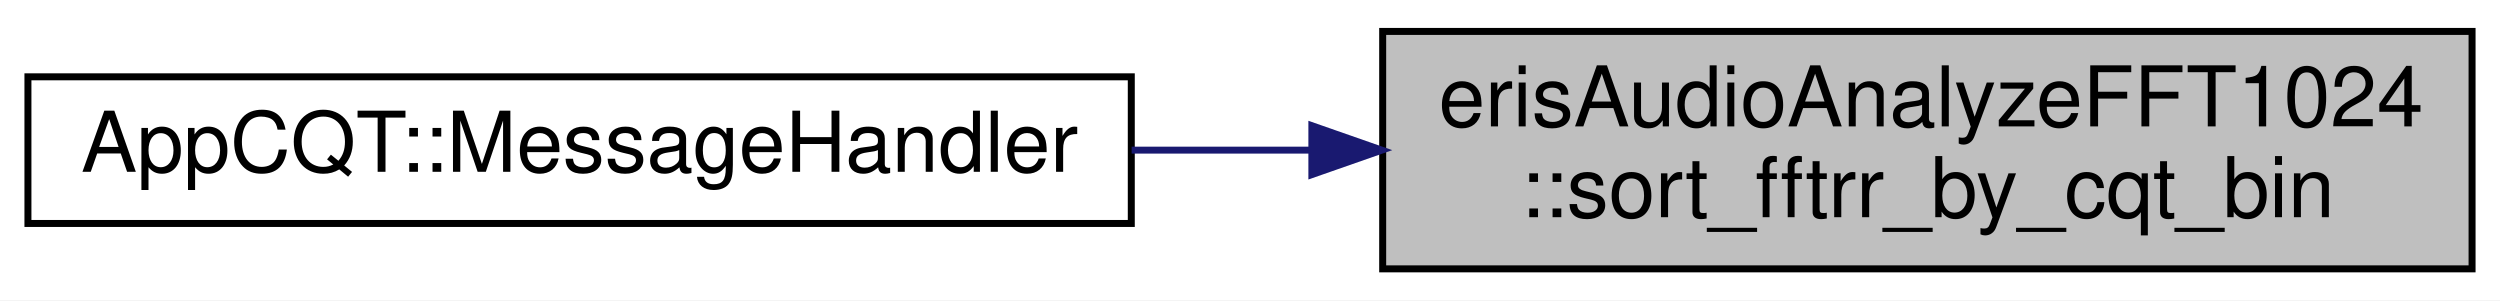
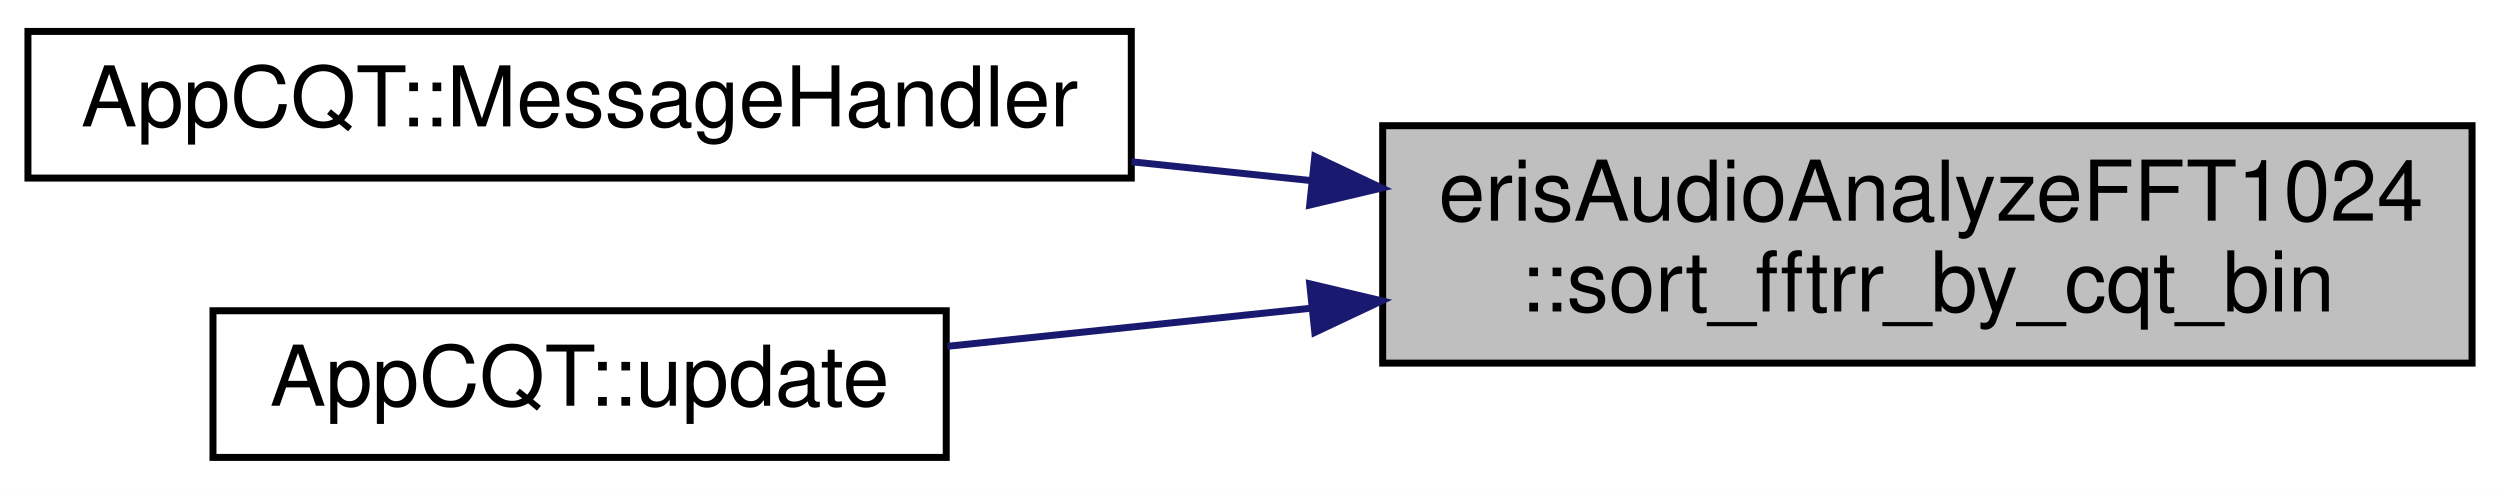
- <svg xmlns="http://www.w3.org/2000/svg" xmlns:xlink="http://www.w3.org/1999/xlink" width="358pt" height="43pt" viewBox="0.00 0.00 358.00 43.00">
-   <g id="graph0" class="graph" transform="scale(1 1) rotate(0) translate(4 39)">
-     <polygon fill="white" stroke="transparent" points="-4,4 -4,-39 354,-39 354,4 -4,4" />
+ <svg xmlns="http://www.w3.org/2000/svg" xmlns:xlink="http://www.w3.org/1999/xlink" width="358pt" height="70pt" viewBox="0.00 0.00 358.00 70.00">
+   <g id="graph0" class="graph" transform="scale(1 1) rotate(0) translate(4 66)">
+     <polygon fill="white" stroke="transparent" points="-4,4 -4,-66 354,-66 354,4 -4,4" />
    <g id="node1" class="node">
      <g id="a_node1">
        <a xlink:title=" ">
-           <polygon fill="#bfbfbf" stroke="black" points="194,-0.5 194,-34.5 350,-34.5 350,-0.5 194,-0.5" />
-           <text text-anchor="start" x="202" y="-20.9" font-family="Helvetica,sans-Serif" font-size="12.00">erisAudioAnalyzeFFT1024</text>
-           <text text-anchor="middle" x="272" y="-7.9" font-family="Helvetica,sans-Serif" font-size="12.00">::sort_fftrr_by_cqt_bin</text>
+           <polygon fill="#bfbfbf" stroke="black" points="194,-14 194,-48 350,-48 350,-14 194,-14" />
+           <text text-anchor="start" x="202" y="-34.4" font-family="Helvetica,sans-Serif" font-size="12.00">erisAudioAnalyzeFFT1024</text>
+           <text text-anchor="middle" x="272" y="-21.4" font-family="Helvetica,sans-Serif" font-size="12.00">::sort_fftrr_by_cqt_bin</text>
        </a>
      </g>
    </g>
    <g id="node2" class="node">
      <g id="a_node2">
        <a xlink:href="../../d4/dde/class_app_c_q_t.html#af9d5de8b802d76e6180e57ff7b68cf95" target="_top" xlink:title=" ">
-           <polygon fill="white" stroke="black" points="0,-7 0,-28 158,-28 158,-7 0,-7" />
-           <text text-anchor="middle" x="79" y="-14.4" font-family="Helvetica,sans-Serif" font-size="12.00">AppCQT::MessageHandler</text>
+           <polygon fill="white" stroke="black" points="0,-40.5 0,-61.5 158,-61.5 158,-40.5 0,-40.5" />
+           <text text-anchor="middle" x="79" y="-47.9" font-family="Helvetica,sans-Serif" font-size="12.00">AppCQT::MessageHandler</text>
        </a>
      </g>
    </g>
    <g id="edge1" class="edge">
-       <path fill="none" stroke="midnightblue" d="M183.83,-17.5C175.23,-17.5 166.54,-17.5 158.05,-17.5" />
-       <polygon fill="midnightblue" stroke="midnightblue" points="183.86,-21 193.86,-17.5 183.86,-14 183.86,-21" />
+       <path fill="none" stroke="midnightblue" d="M183.83,-40.13C175.23,-41.03 166.54,-41.94 158.05,-42.83" />
+       <polygon fill="midnightblue" stroke="midnightblue" points="184.28,-43.6 193.86,-39.08 183.55,-36.64 184.28,-43.6" />
+     </g>
+     <g id="node3" class="node">
+       <g id="a_node3">
+         <a xlink:href="../../d4/dde/class_app_c_q_t.html#a0e1d9e850811f24577f20ac1900dd4f8" target="_top" xlink:title=" ">
+           <polygon fill="white" stroke="black" points="26.5,-0.5 26.5,-21.5 131.5,-21.5 131.5,-0.5 26.5,-0.5" />
+           <text text-anchor="middle" x="79" y="-7.9" font-family="Helvetica,sans-Serif" font-size="12.00">AppCQT::update</text>
+         </a>
+       </g>
+     </g>
+     <g id="edge2" class="edge">
+       <path fill="none" stroke="midnightblue" d="M183.49,-21.84C165.77,-19.98 147.67,-18.09 131.68,-16.41" />
+       <polygon fill="midnightblue" stroke="midnightblue" points="183.55,-25.36 193.86,-22.92 184.28,-18.4 183.55,-25.36" />
    </g>
  </g>
</svg>
